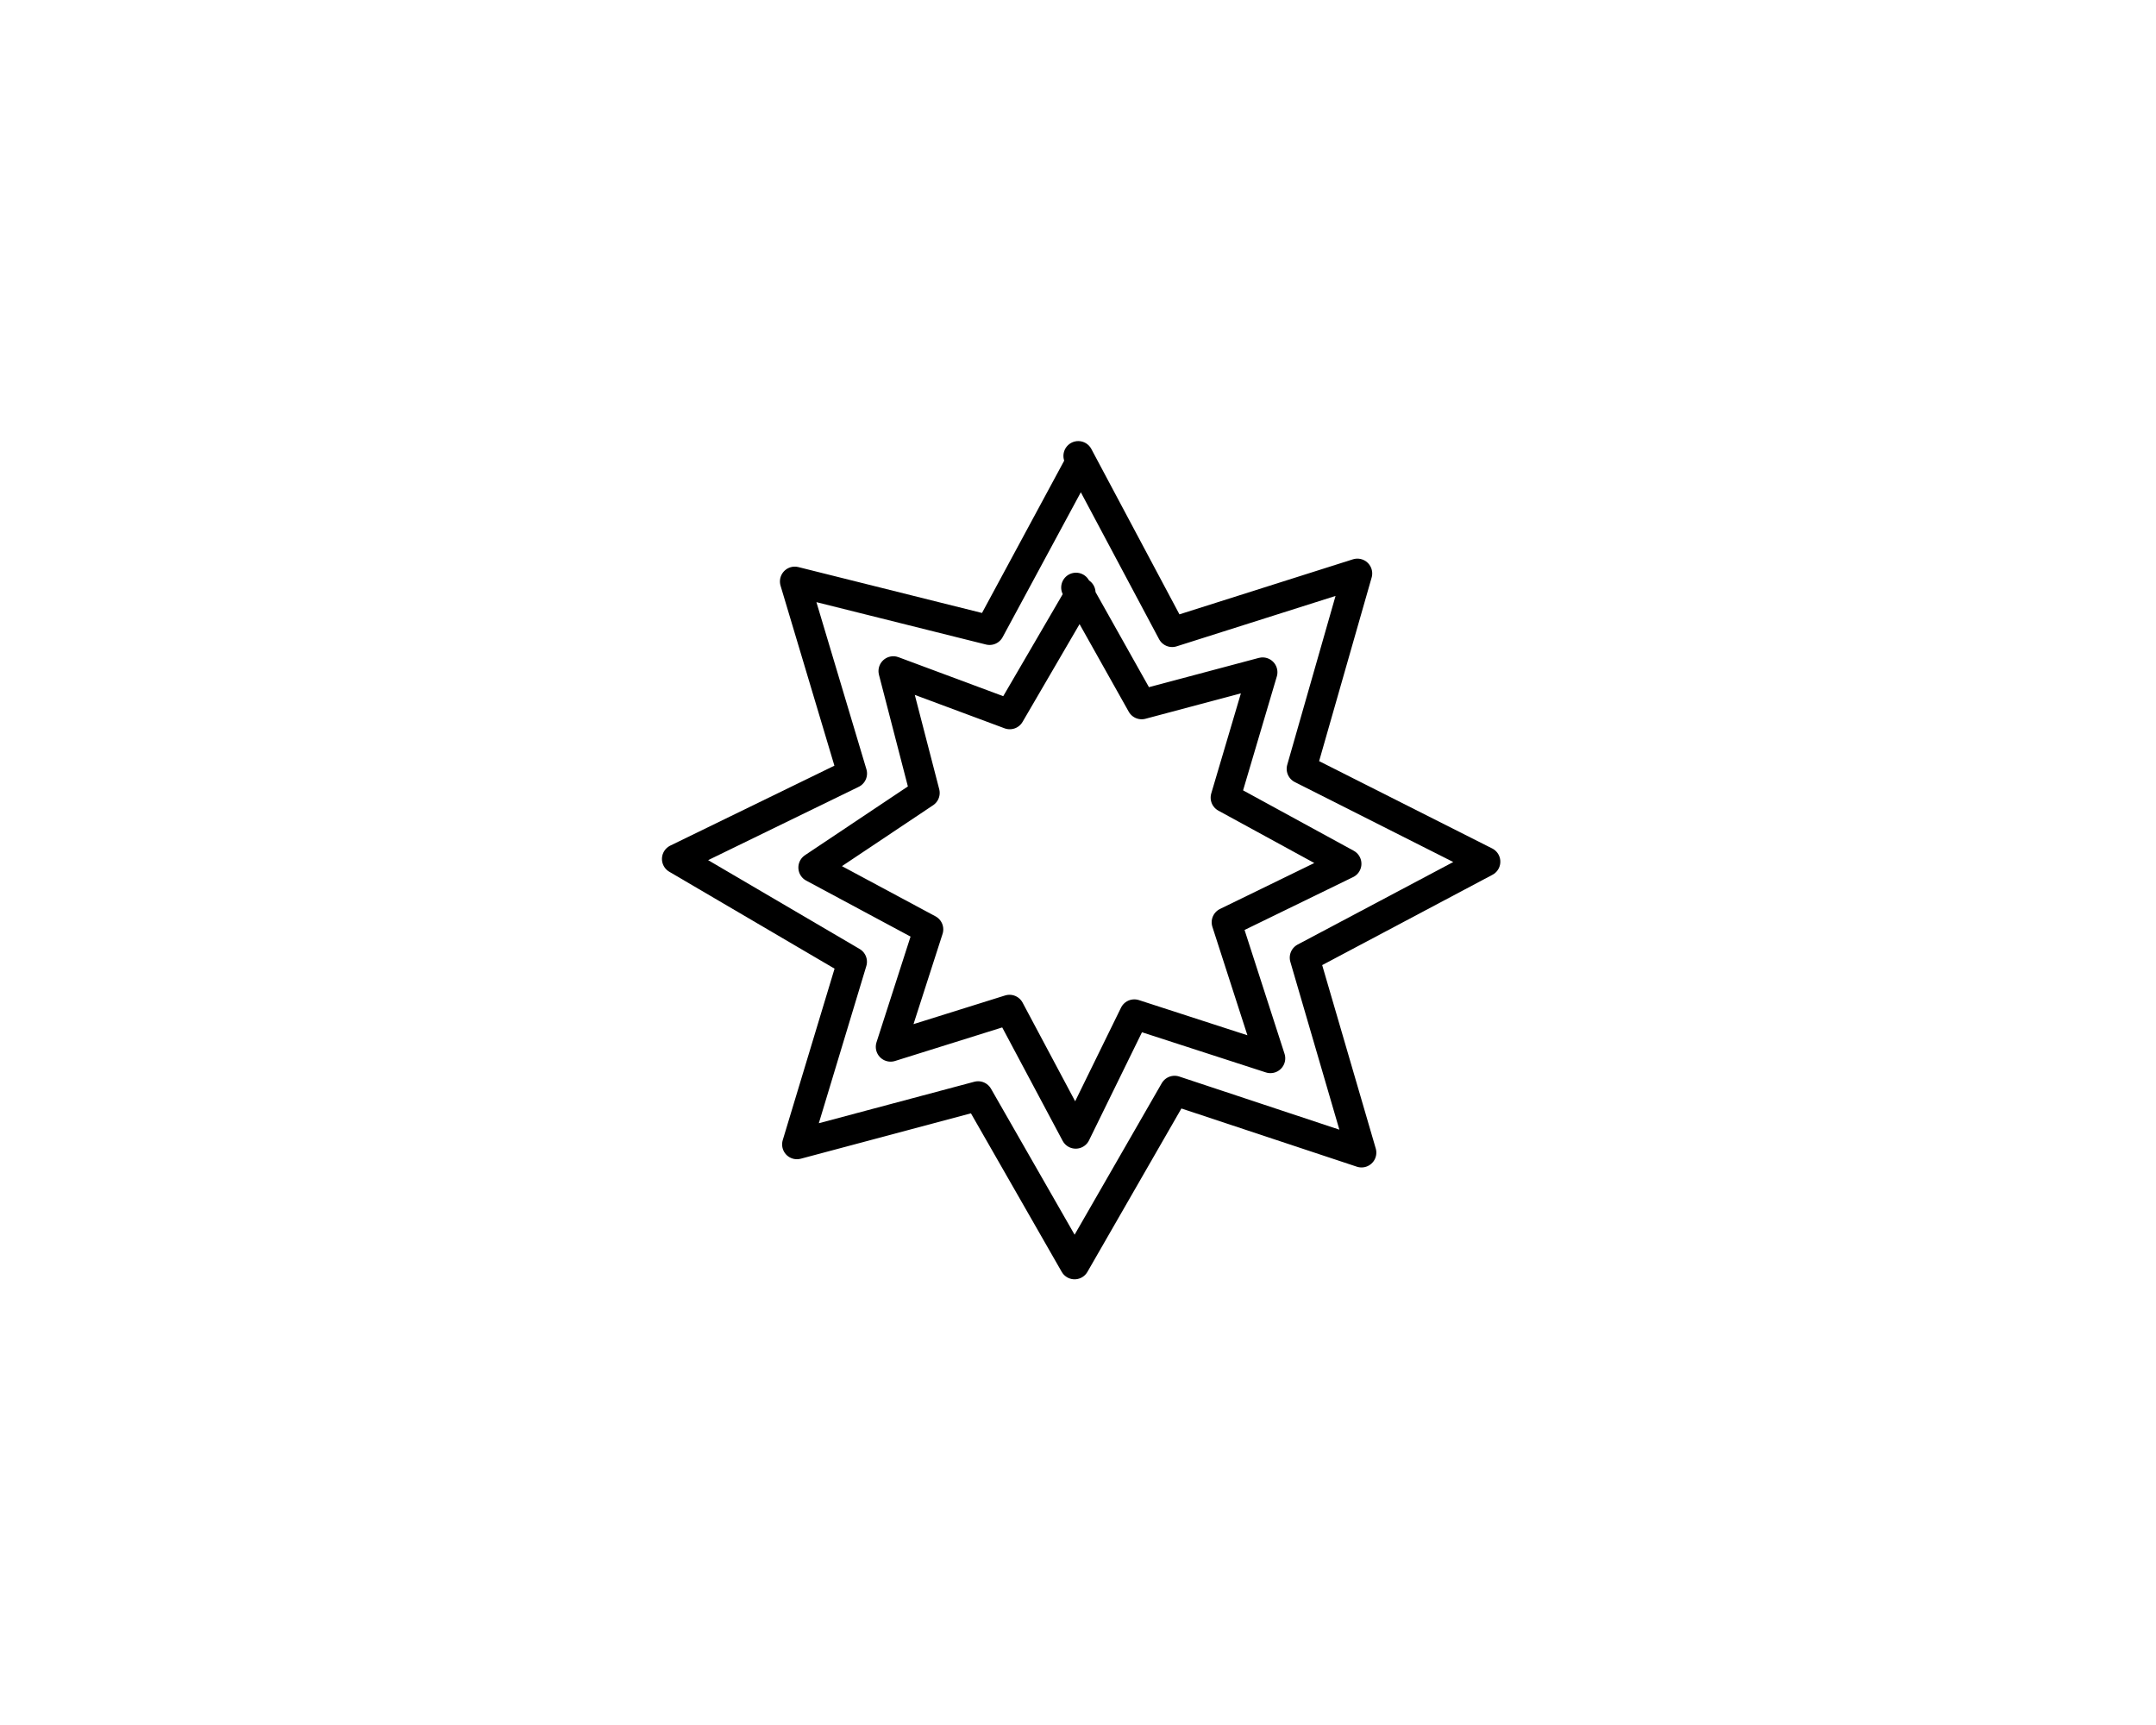
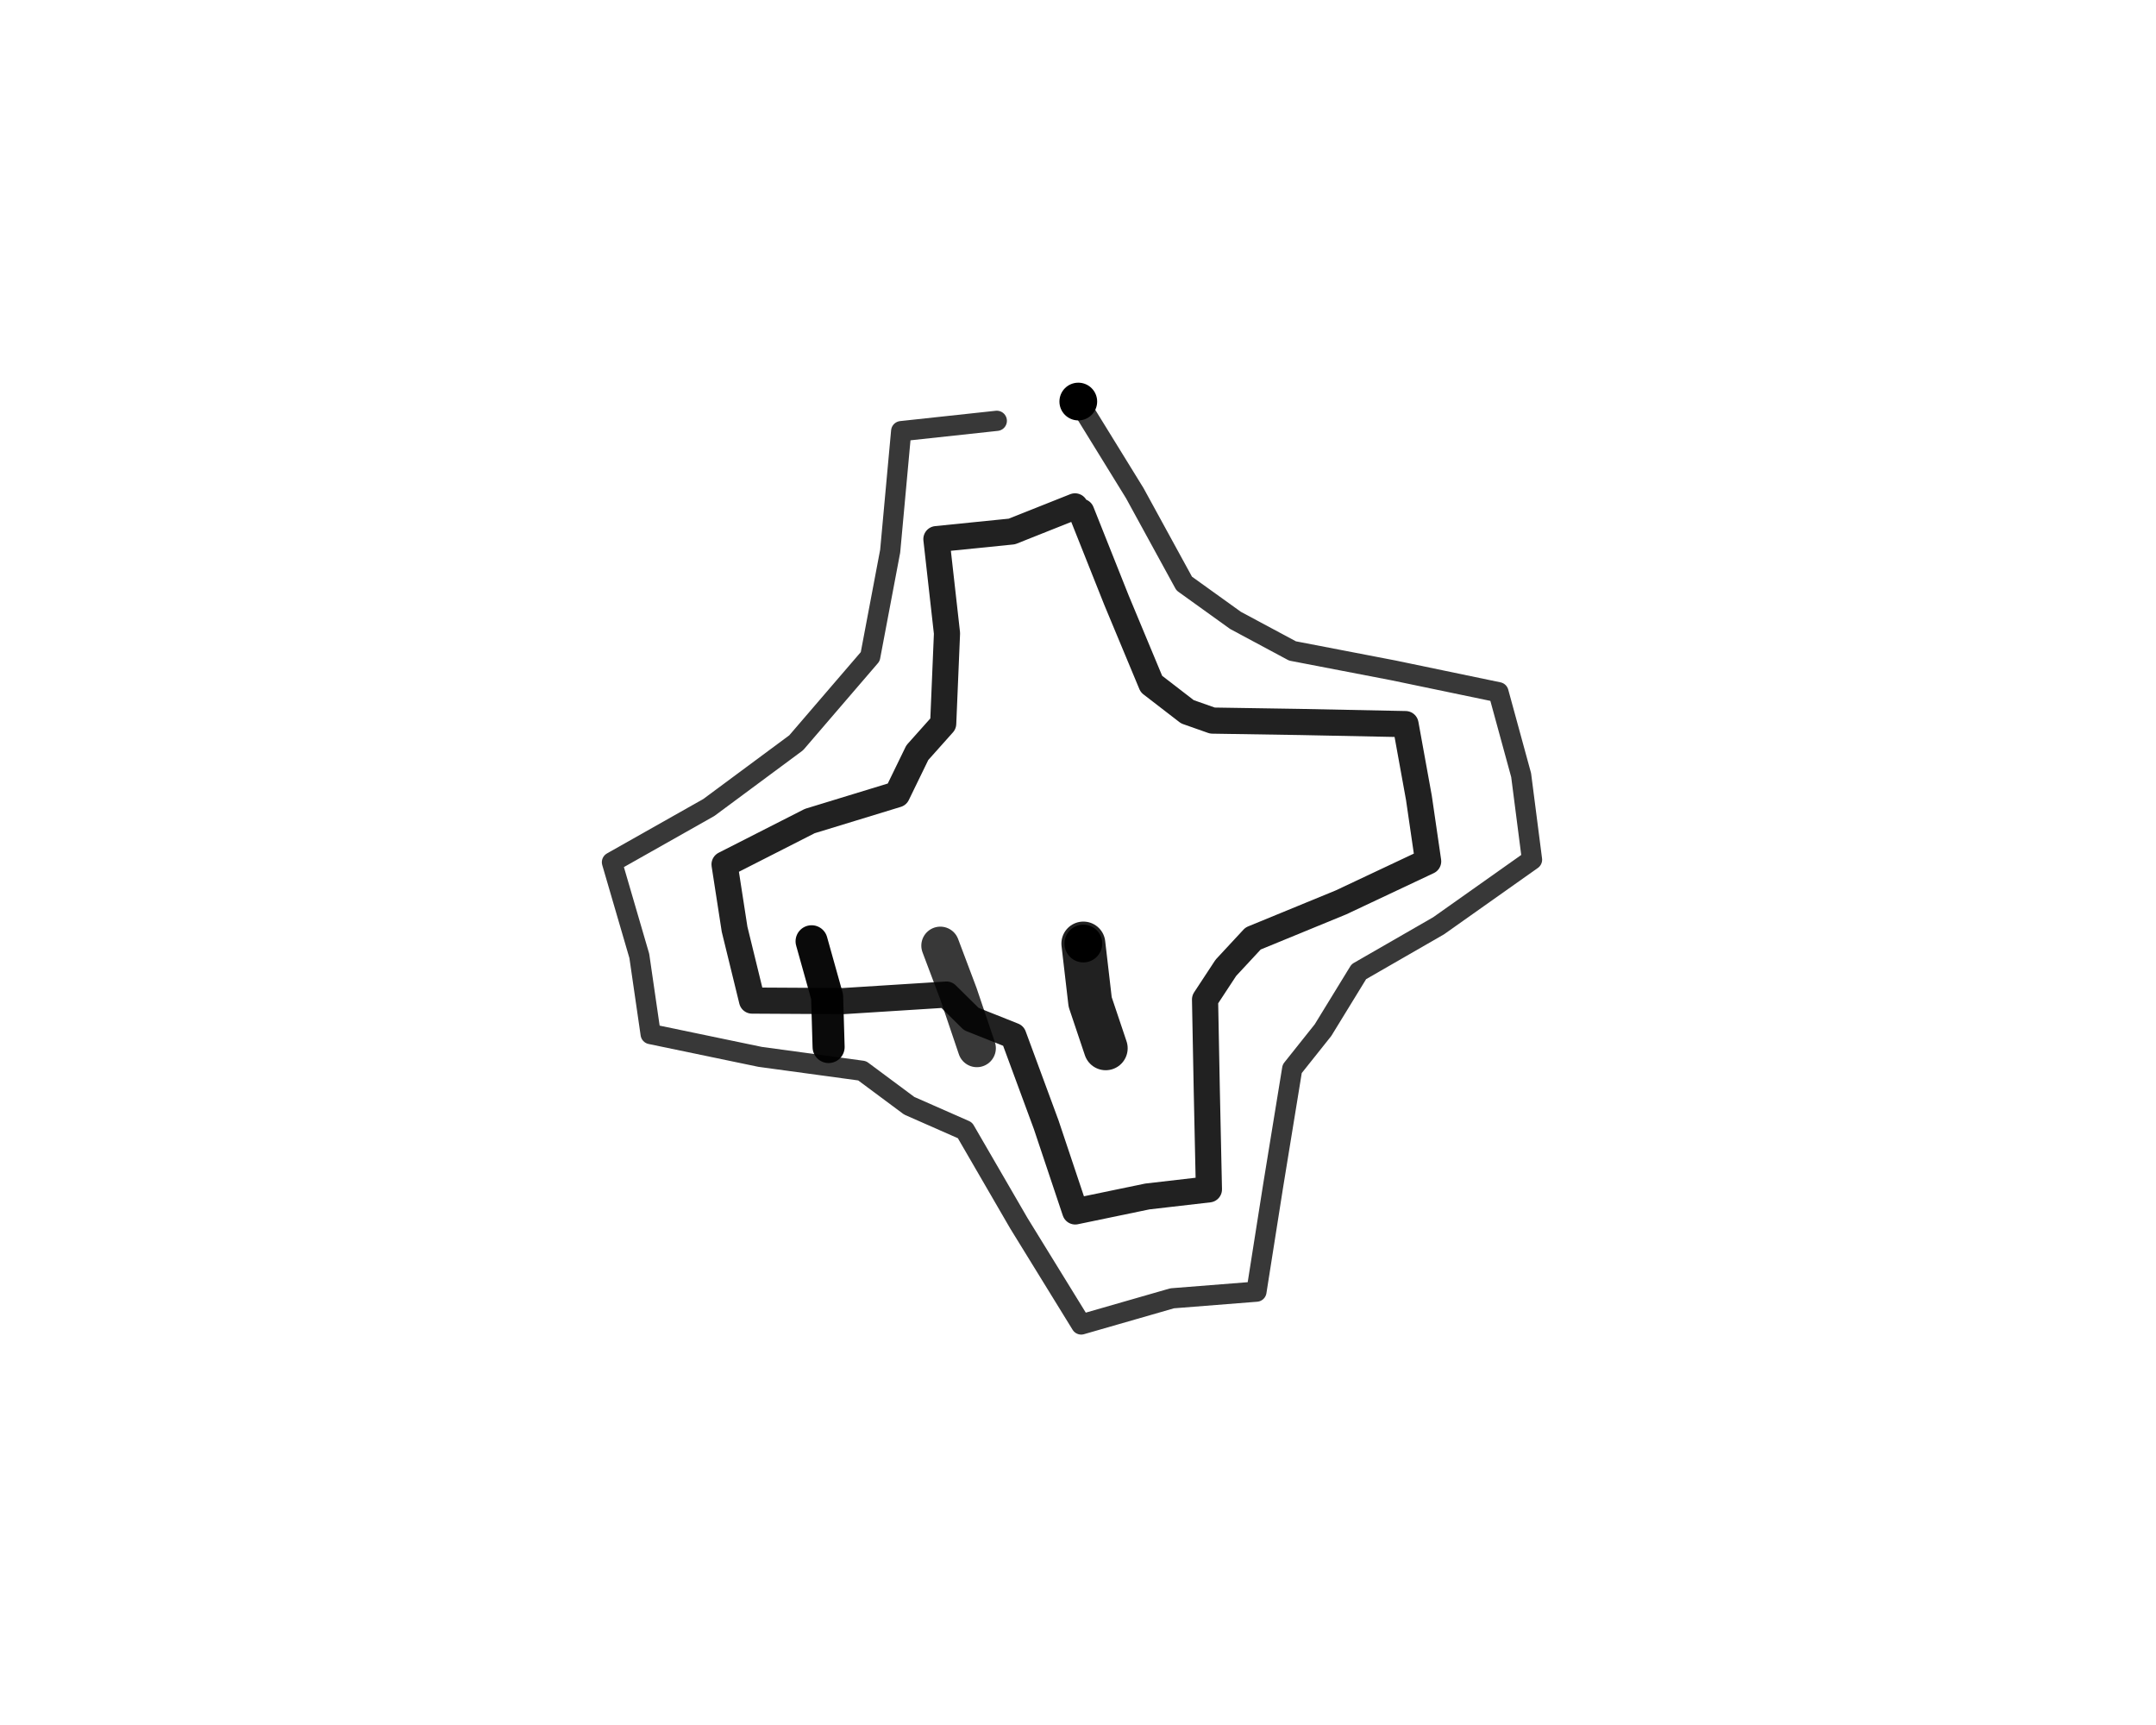
- <svg xmlns="http://www.w3.org/2000/svg" viewBox="-40 -32 80 64" fill="none" stroke="currentColor" stroke-width="1.1" stroke-linecap="round" stroke-linejoin="round">
-   <path d="M0.009 -15.085 L3.494 -8.544 L10.367 -10.724 L8.293 -3.475 L15.121 -0.03 L8.407 3.531 L10.52 10.764 L3.584 8.463 L-0.127 14.914 L-3.706 8.666 L-10.429 10.459 L-8.381 3.683 L-14.888 -0.132 L-8.378 -3.302 L-10.51 -10.427 L-3.281 -8.621 L0.099 -14.883" />
-   <path d="M-0.074 -10.202 L2.362 -5.864 L6.85 -7.059 L5.472 -2.407 L9.967 0.047 L5.51 2.218 L7.14 7.265 L2.09 5.628 L-0.085 10.067 L-2.541 5.458 L-6.953 6.839 L-5.549 2.481 L-9.826 0.187 L-5.682 -2.582 L-6.853 -7.102 L-2.532 -5.494 L0.101 -10.01" />
+ <svg xmlns="http://www.w3.org/2000/svg" viewBox="-40 -32 80 64" fill="none" stroke="currentColor" stroke-linecap="round" stroke-linejoin="round">
+   <path d="M0.011 -17.102 L2.106 -13.704 L3.941 -10.35 L5.845 -8.982 L7.959 -7.849 L11.709 -7.127 L15.602 -6.317 L16.443 -3.242 L16.847 -0.104 L13.38 2.348 L10.421 4.051 L9.091 6.22 L7.948 7.655 L7.243 11.979 L6.621 15.922 L3.495 16.169 L0.119 17.14 L-2.196 13.382 L-4.195 9.935 L-6.264 9.024 L-8.009 7.727 L-11.796 7.211 L-15.857 6.366 L-16.278 3.466 L-17.293 -0.01 L-13.698 -2.041 L-10.457 -4.442 L-8.881 -6.276 L-7.71 -7.638 L-6.969 -11.554 L-6.561 -16.004 L-3.013 -16.387" stroke-width="0.75" opacity="0.78" />
+   <circle cx="0.011" cy="-17.102" r=".7" fill="currentColor" stroke="none" />
+   <path d="M0.122 -13.012 L1.43 -9.727 L2.724 -6.622 L4.06 -5.592 L4.988 -5.265 L8.233 -5.214 L12.153 -5.135 L12.65 -2.396 L12.993 -0.044 L9.756 1.481 L6.496 2.82 L5.487 3.907 L4.714 5.083 L4.779 8.461 L4.858 12.127 L2.572 12.391 L-0.103 12.946 L-1.18 9.729 L-2.398 6.429 L-3.96 5.807 L-4.879 4.9 L-8.71 5.142 L-12.095 5.123 L-12.743 2.475 L-13.115 0.071 L-9.953 -1.538 L-6.715 -2.528 L-5.963 -4.074 L-5.002 -5.151 L-4.861 -8.502 L-5.254 -11.998 L-2.454 -12.281 L-0.111 -13.213" stroke-width="0.97" opacity="0.87" />
+   <path d="M-9.885 2.923 L-9.309 4.98 L-9.254 6.846" stroke-width="1.19" opacity="0.96" />
+   <path d="M-5.109 3.085 L-4.431 4.884 L-3.753 6.889" stroke-width="1.41" opacity="0.78" />
+   <path d="M0.199 3.007 L0.451 5.175 L1.028 6.892" stroke-width="1.63" opacity="0.87" />
+   <circle cx="0.199" cy="3.007" r=".7" fill="currentColor" stroke="none" />
</svg>
